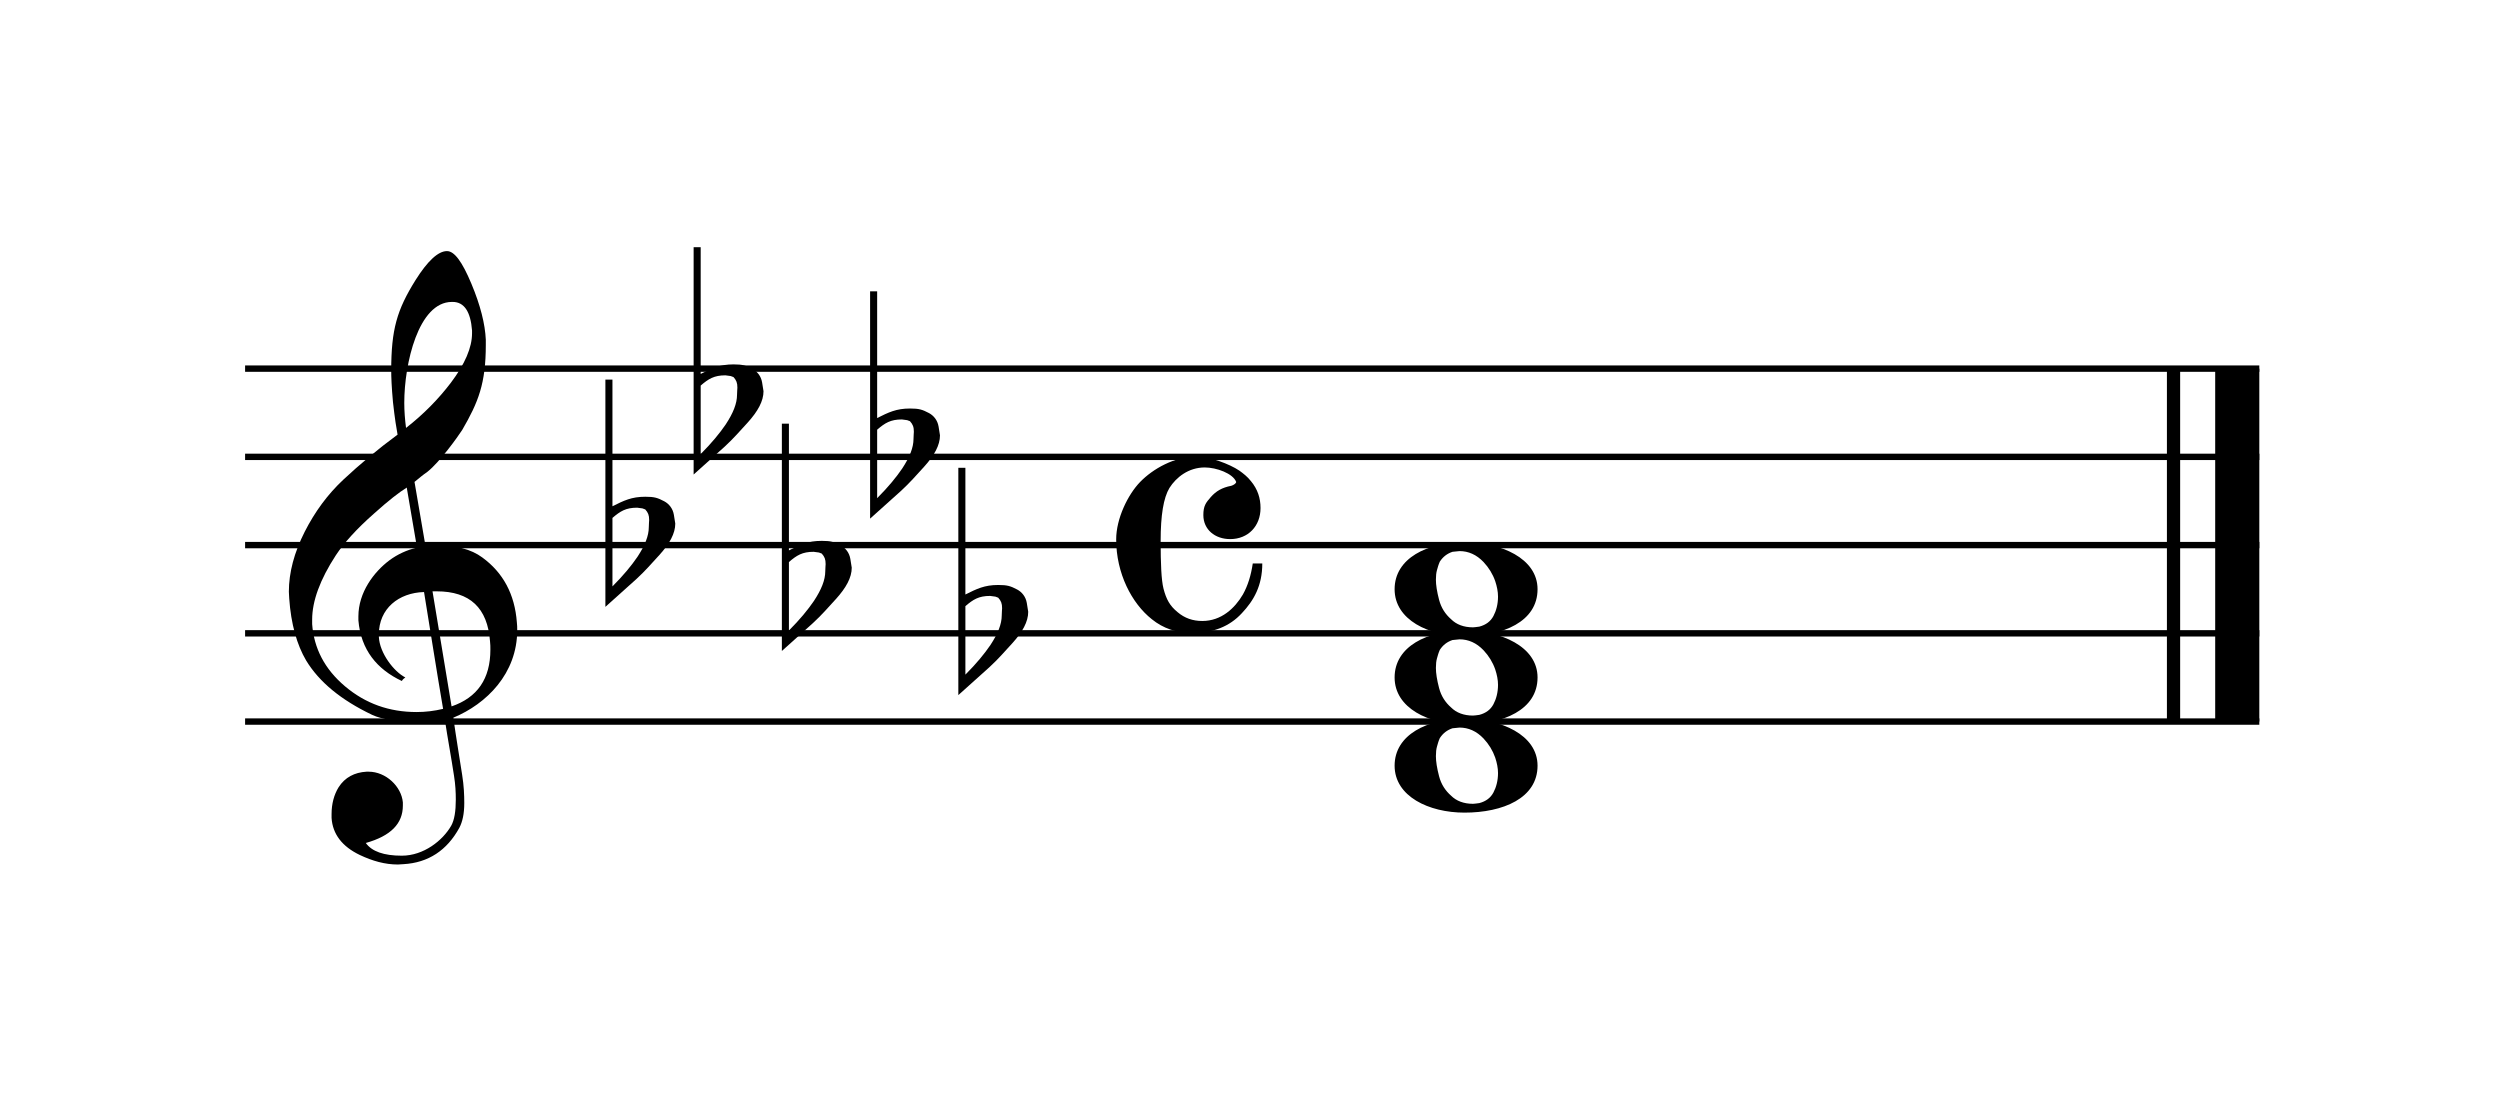
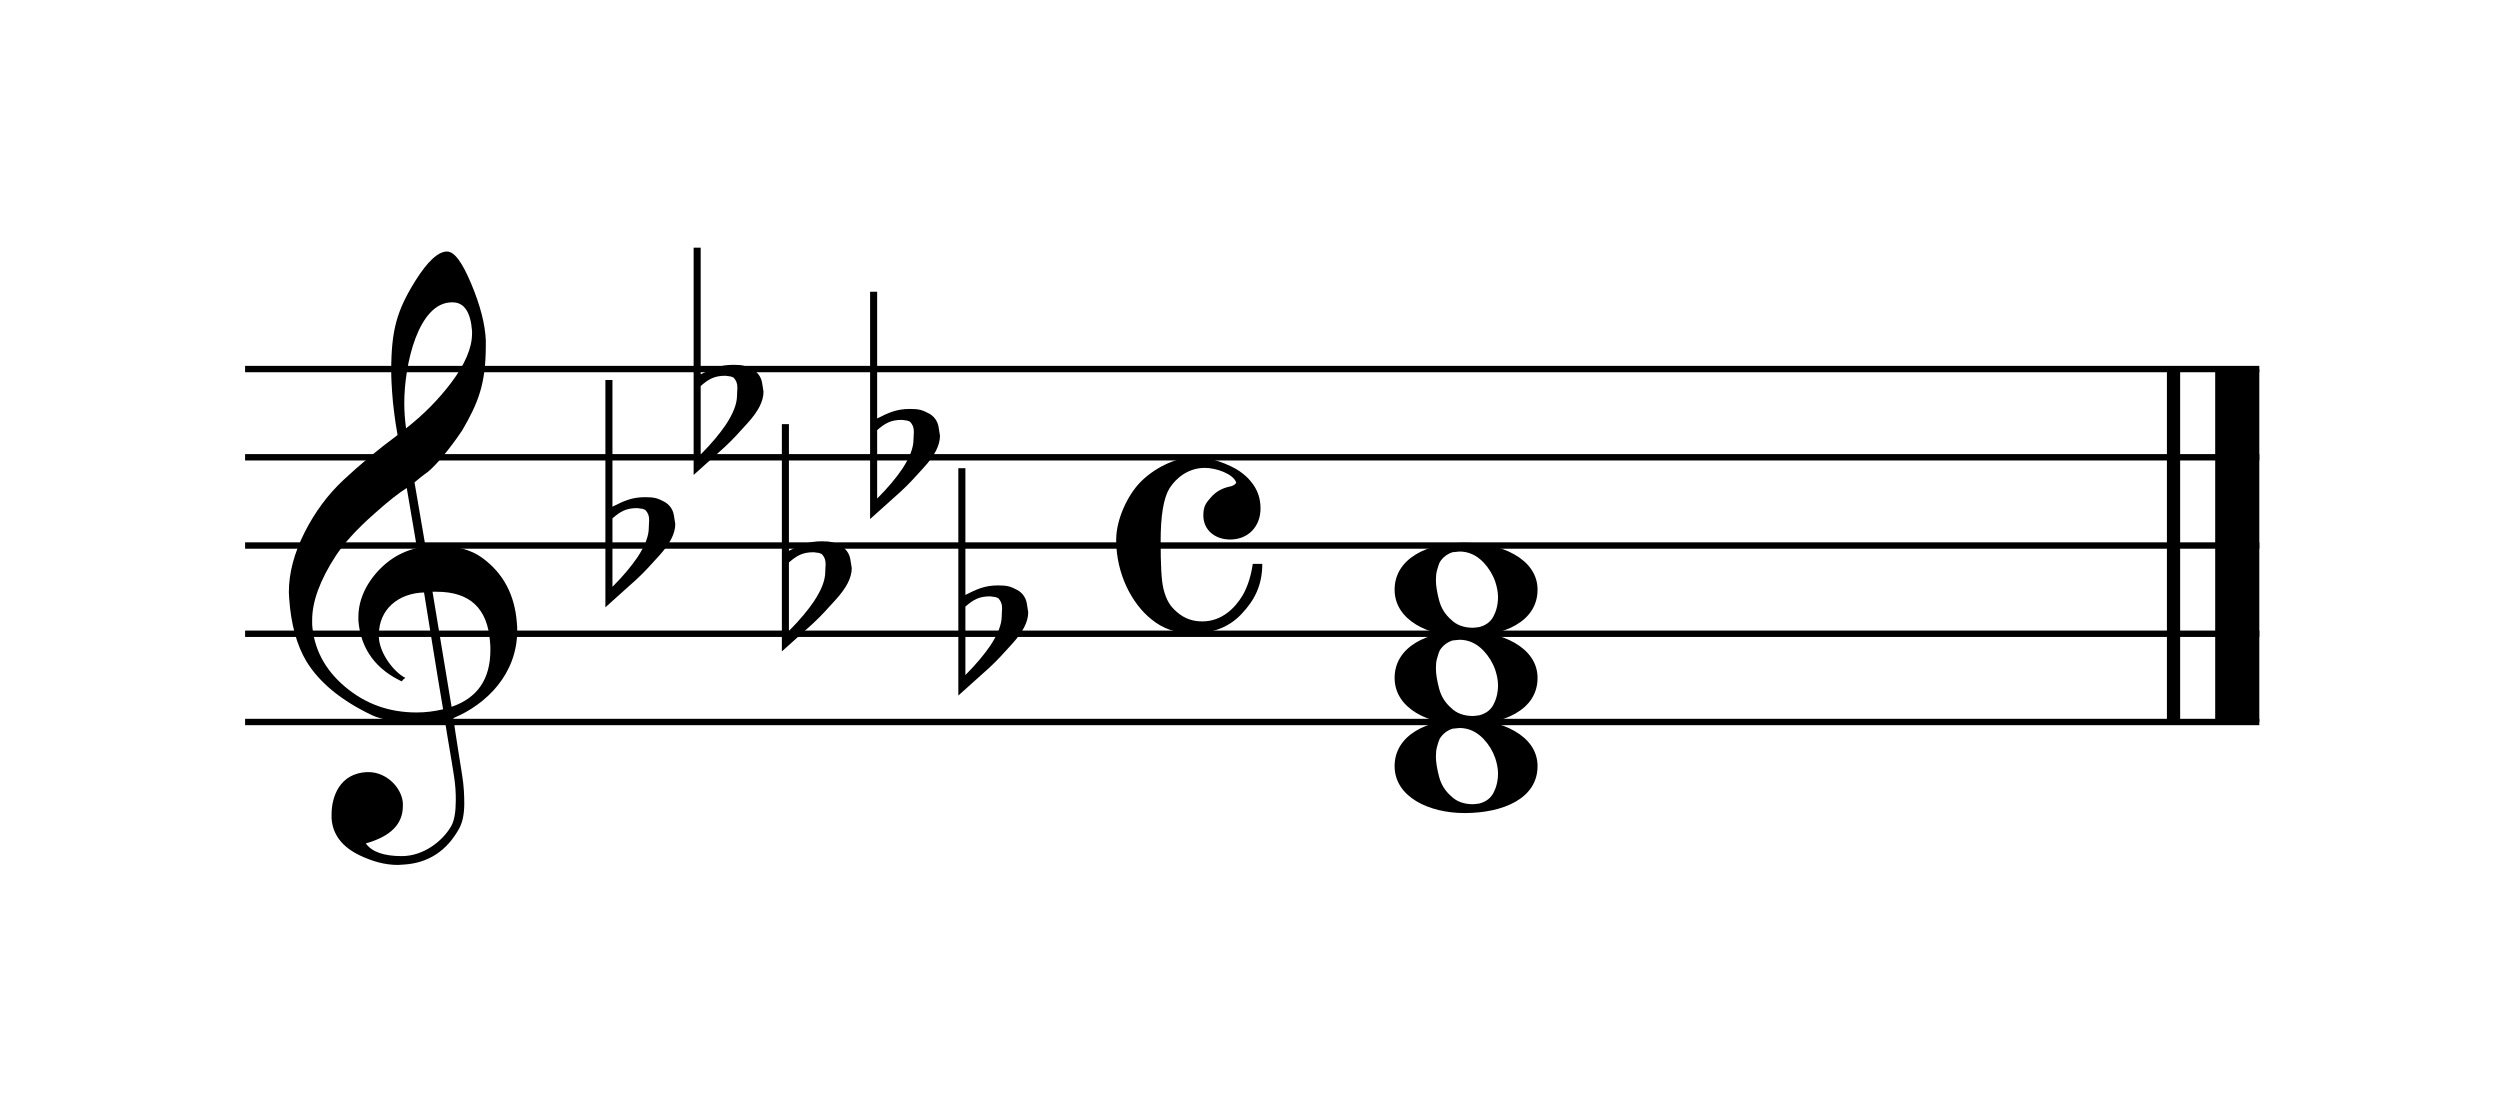
- <svg xmlns="http://www.w3.org/2000/svg" xmlns:xlink="http://www.w3.org/1999/xlink" width="255px" height="113px" version="1.1" overflow="visible">
+ <svg xmlns="http://www.w3.org/2000/svg" xmlns:xlink="http://www.w3.org/1999/xlink" width="230px" height="102px" version="1.1" overflow="visible">
  <defs>
+     <symbol id="E260-1rjlykc" viewBox="0 0 1000 1000" overflow="inherit">
+       <path transform="scale(1,-1)" d="M20 110c32 16 54 27 93 27c26 0 35 -3 54 -13c13 -7 24 -20 27 -38l4 -25c0 -28 -16 -57 -45 -89c-23 -25 -39 -44 -65 -68l-88 -79v644h20v-359zM90 106c-32 0 -48 -10 -70 -29v-194c31 31 54 59 71 84c21 32 32 59 32 84c0 9 1 16 1 20c0 14 -3 21 -11 30l-8 3z" />
+     </symbol>
    <symbol id="E050-1rjlykc" viewBox="0 0 1000 1000" overflow="inherit">
      <path transform="scale(1,-1)" d="M441 -245c-23 -4 -48 -6 -76 -6c-59 0 -102 7 -130 20c-88 42 -150 93 -187 154c-26 44 -43 103 -48 176c0 6 -1 13 -1 19c0 54 15 111 45 170c29 57 65 106 110 148s96 85 153 127c-3 16 -8 46 -13 92c-4 43 -5 73 -5 89c0 117 16 172 69 257c34 54 64 82 89 82 c21 0 43 -30 69 -92s39 -115 41 -159v-15c0 -109 -21 -162 -67 -241c-13 -20 -63 -90 -98 -118c-13 -9 -25 -19 -37 -29l31 -181c8 1 18 2 28 2c58 0 102 -12 133 -35c59 -43 92 -104 98 -184c1 -7 1 -15 1 -22c0 -123 -87 -209 -181 -248c8 -57 17 -110 25 -162 c5 -31 6 -58 6 -80c0 -30 -5 -53 -14 -70c-35 -64 -88 -99 -158 -103c-5 0 -11 -1 -16 -1c-37 0 -72 10 -108 27c-50 24 -77 59 -80 105v11c0 29 7 55 20 76c18 28 45 42 79 44h6c49 0 93 -42 97 -87v-9c0 -51 -34 -86 -105 -106c17 -24 51 -36 102 -36c62 0 116 43 140 85 c9 16 13 41 13 74c0 20 -1 42 -5 67c-8 53 -18 106 -26 159zM461 939c-95 0 -135 -175 -135 -286c0 -24 2 -48 5 -71c50 39 92 82 127 128c40 53 60 100 60 140v8c-4 53 -22 81 -55 81h-2zM406 119l54 -326c73 25 110 78 110 161c0 7 0 15 -1 23c-7 95 -57 142 -151 142h-12 zM382 117c-72 -2 -128 -47 -128 -120v-7c2 -46 43 -99 75 -115c-3 -2 -7 -5 -10 -10c-70 33 -116 88 -123 172v11c0 68 44 126 88 159c23 17 49 29 78 36l-29 170c-21 -13 -52 -37 -92 -73c-50 -44 -86 -84 -109 -119c-45 -69 -67 -130 -67 -182v-13c5 -68 35 -127 93 -176 s125 -73 203 -73c25 0 50 3 75 9c-19 111 -36 221 -54 331z" />
    </symbol>
    <symbol id="E08A-1rjlykc" viewBox="0 0 1000 1000" overflow="inherit">
      <path transform="scale(1,-1)" d="M340 179c-9 24 -56 41 -89 41c-46 0 -81 -28 -100 -58c-17 -28 -25 -78 -25 -150c0 -65 2 -111 8 -135c8 -31 18 -49 40 -67c20 -17 43 -25 70 -25c54 0 92 36 115 75c14 25 23 54 28 88h27c0 -63 -24 -105 -58 -141c-35 -38 -82 -56 -140 -56c-45 0 -83 13 -115 39 c-57 45 -101 130 -101 226c0 59 33 127 68 163c36 37 97 72 160 72c36 0 93 -21 121 -40c11 -8 23 -17 33 -30c19 -23 27 -48 27 -76c0 -51 -35 -88 -86 -88c-43 0 -76 27 -76 68c0 26 7 35 21 51c15 17 32 27 58 32c7 2 14 7 14 11z" />
    </symbol>
    <symbol id="E0A2-1rjlykc" viewBox="0 0 1000 1000" overflow="inherit">
      <path transform="scale(1,-1)" d="M198 133c102 0 207 -45 207 -133c0 -92 -98 -133 -207 -133c-101 0 -198 46 -198 133c0 88 93 133 198 133zM293 -21c0 14 -3 29 -8 44c-7 20 -18 38 -33 54c-20 21 -43 31 -68 31l-20 -2c-15 -5 -27 -14 -36 -28c-4 -9 -6 -17 -8 -24s-3 -16 -3 -27c0 -15 3 -34 9 -57 s18 -41 34 -55c15 -15 36 -23 62 -23c4 0 10 1 18 2c19 5 32 15 40 30s13 34 13 55z" />
-     </symbol>
-     <symbol id="E260-1rjlykc" viewBox="0 0 1000 1000" overflow="inherit">
-       <path transform="scale(1,-1)" d="M20 110c32 16 54 27 93 27c26 0 35 -3 54 -13c13 -7 24 -20 27 -38l4 -25c0 -28 -16 -57 -45 -89c-23 -25 -39 -44 -65 -68l-88 -79v644h20v-359zM90 106c-32 0 -48 -10 -70 -29v-194c31 31 54 59 71 84c21 32 32 59 32 84c0 9 1 16 1 20c0 14 -3 21 -11 30l-8 3z" />
    </symbol>
  </defs>
  <style type="text/css">g.page-margin{font-family:Times;} g.ending, g.fing, g.reh, g.tempo{font-weight:bold;} g.dir, g.dynam, g.mNum{font-style:italic;} g.label{font-weight:normal;}</style>
  <svg class="definition-scale" color="black" viewBox="0 0 5100 2250">
    <g class="page-margin" transform="translate(500, 500)">
      <g id="mtmdeed" class="mdiv pageMilestone" />
      <g id="s1ytwwdn" class="score pageMilestone" />
      <g id="swh4gyf" class="system">
        <g id="srjxj5z" class="section systemMilestone" />
        <g id="mojmygd" class="measure">
          <g id="s119bu1g" class="staff">
            <path d="M0 247 L4109 247" stroke="currentColor" stroke-width="13" />
            <path d="M0 427 L4109 427" stroke="currentColor" stroke-width="13" />
            <path d="M0 607 L4109 607" stroke="currentColor" stroke-width="13" />
            <path d="M0 787 L4109 787" stroke="currentColor" stroke-width="13" />
            <path d="M0 967 L4109 967" stroke="currentColor" stroke-width="13" />
            <g id="c1i7o82k" class="clef">
              <use xlink:href="#E050-1rjlykc" x="90" y="787" height="720px" width="720px" />
            </g>
            <g id="kj68hw4" class="keySig">
              <g id="kpbowio" class="keyAccid">
                <use xlink:href="#E260-1rjlykc" x="735" y="607" height="720px" width="720px" />
              </g>
              <g id="k1rmvr0s" class="keyAccid">
                <use xlink:href="#E260-1rjlykc" x="915" y="337" height="720px" width="720px" />
              </g>
              <g id="k1hgyq4h" class="keyAccid">
                <use xlink:href="#E260-1rjlykc" x="1095" y="697" height="720px" width="720px" />
              </g>
              <g id="kueodwe" class="keyAccid">
                <use xlink:href="#E260-1rjlykc" x="1275" y="427" height="720px" width="720px" />
              </g>
              <g id="k1qlounw" class="keyAccid">
                <use xlink:href="#E260-1rjlykc" x="1455" y="787" height="720px" width="720px" />
              </g>
            </g>
            <g id="m1wj7d9l" class="meterSig">
              <use xlink:href="#E08A-1rjlykc" x="1777" y="607" height="720px" width="720px" />
            </g>
            <g id="leit2ff" class="layer">
              <g id="cvhyiv0" class="chord">
                <g id="n1qdg0yy" class="note">
                  <g class="notehead">
                    <use xlink:href="#E0A2-1rjlykc" x="2345" y="1057" height="720px" width="720px" />
                  </g>
                  <g id="a1wryc95" class="accid" />
                </g>
                <g id="ngb1z18" class="note">
                  <g class="notehead">
                    <use xlink:href="#E0A2-1rjlykc" x="2345" y="877" height="720px" width="720px" />
                  </g>
                  <g id="a1l0qosn" class="accid" />
                </g>
                <g id="n1y16zh" class="note">
                  <g class="notehead">
                    <use xlink:href="#E0A2-1rjlykc" x="2345" y="697" height="720px" width="720px" />
                  </g>
                  <g id="am9gldr" class="accid" />
                </g>
              </g>
            </g>
          </g>
          <g id="b1co6lqq" class="barLine">
            <path d="M3934 247 L3934 967" stroke="currentColor" stroke-width="27" />
            <path d="M4064 247 L4064 967" stroke="currentColor" stroke-width="90" />
          </g>
        </g>
        <g id="s9yzgtz" class="systemMilestoneEnd srjxj5z" />
      </g>
      <g id="p1upgee6" class="pageMilestoneEnd s1ytwwdn" />
      <g id="pe2kfvk" class="pageMilestoneEnd mtmdeed" />
    </g>
  </svg>
</svg>
